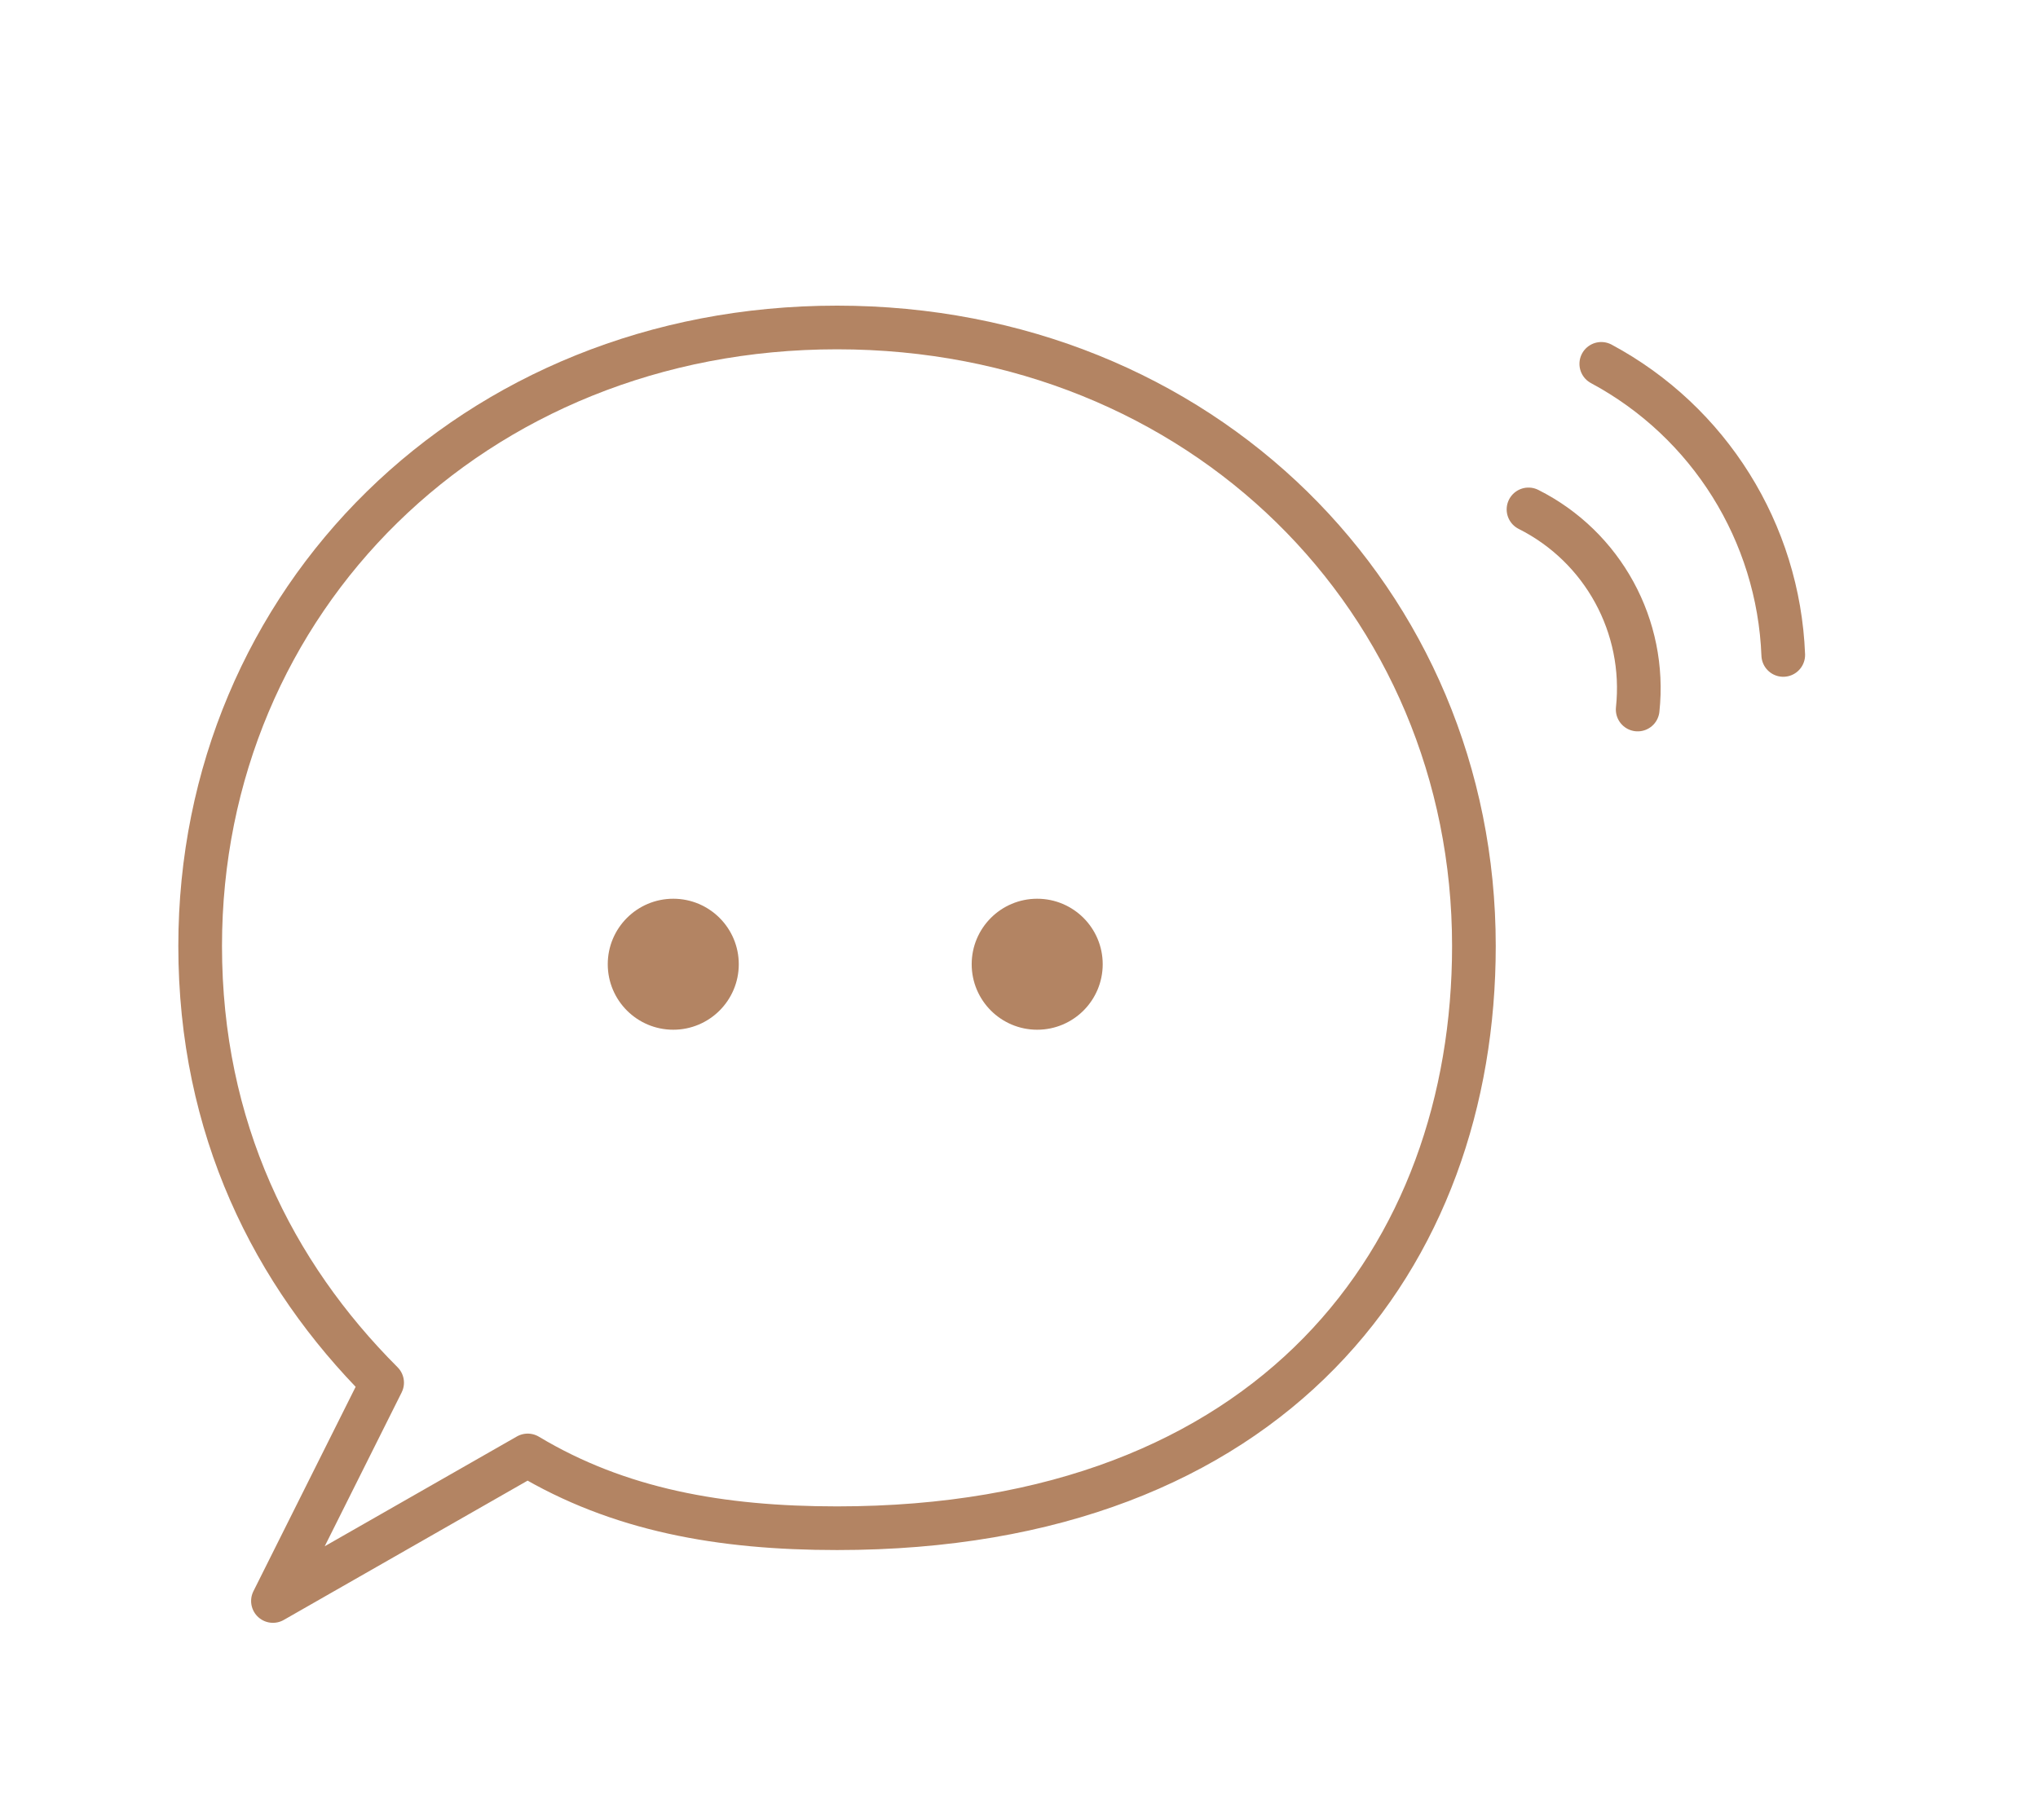
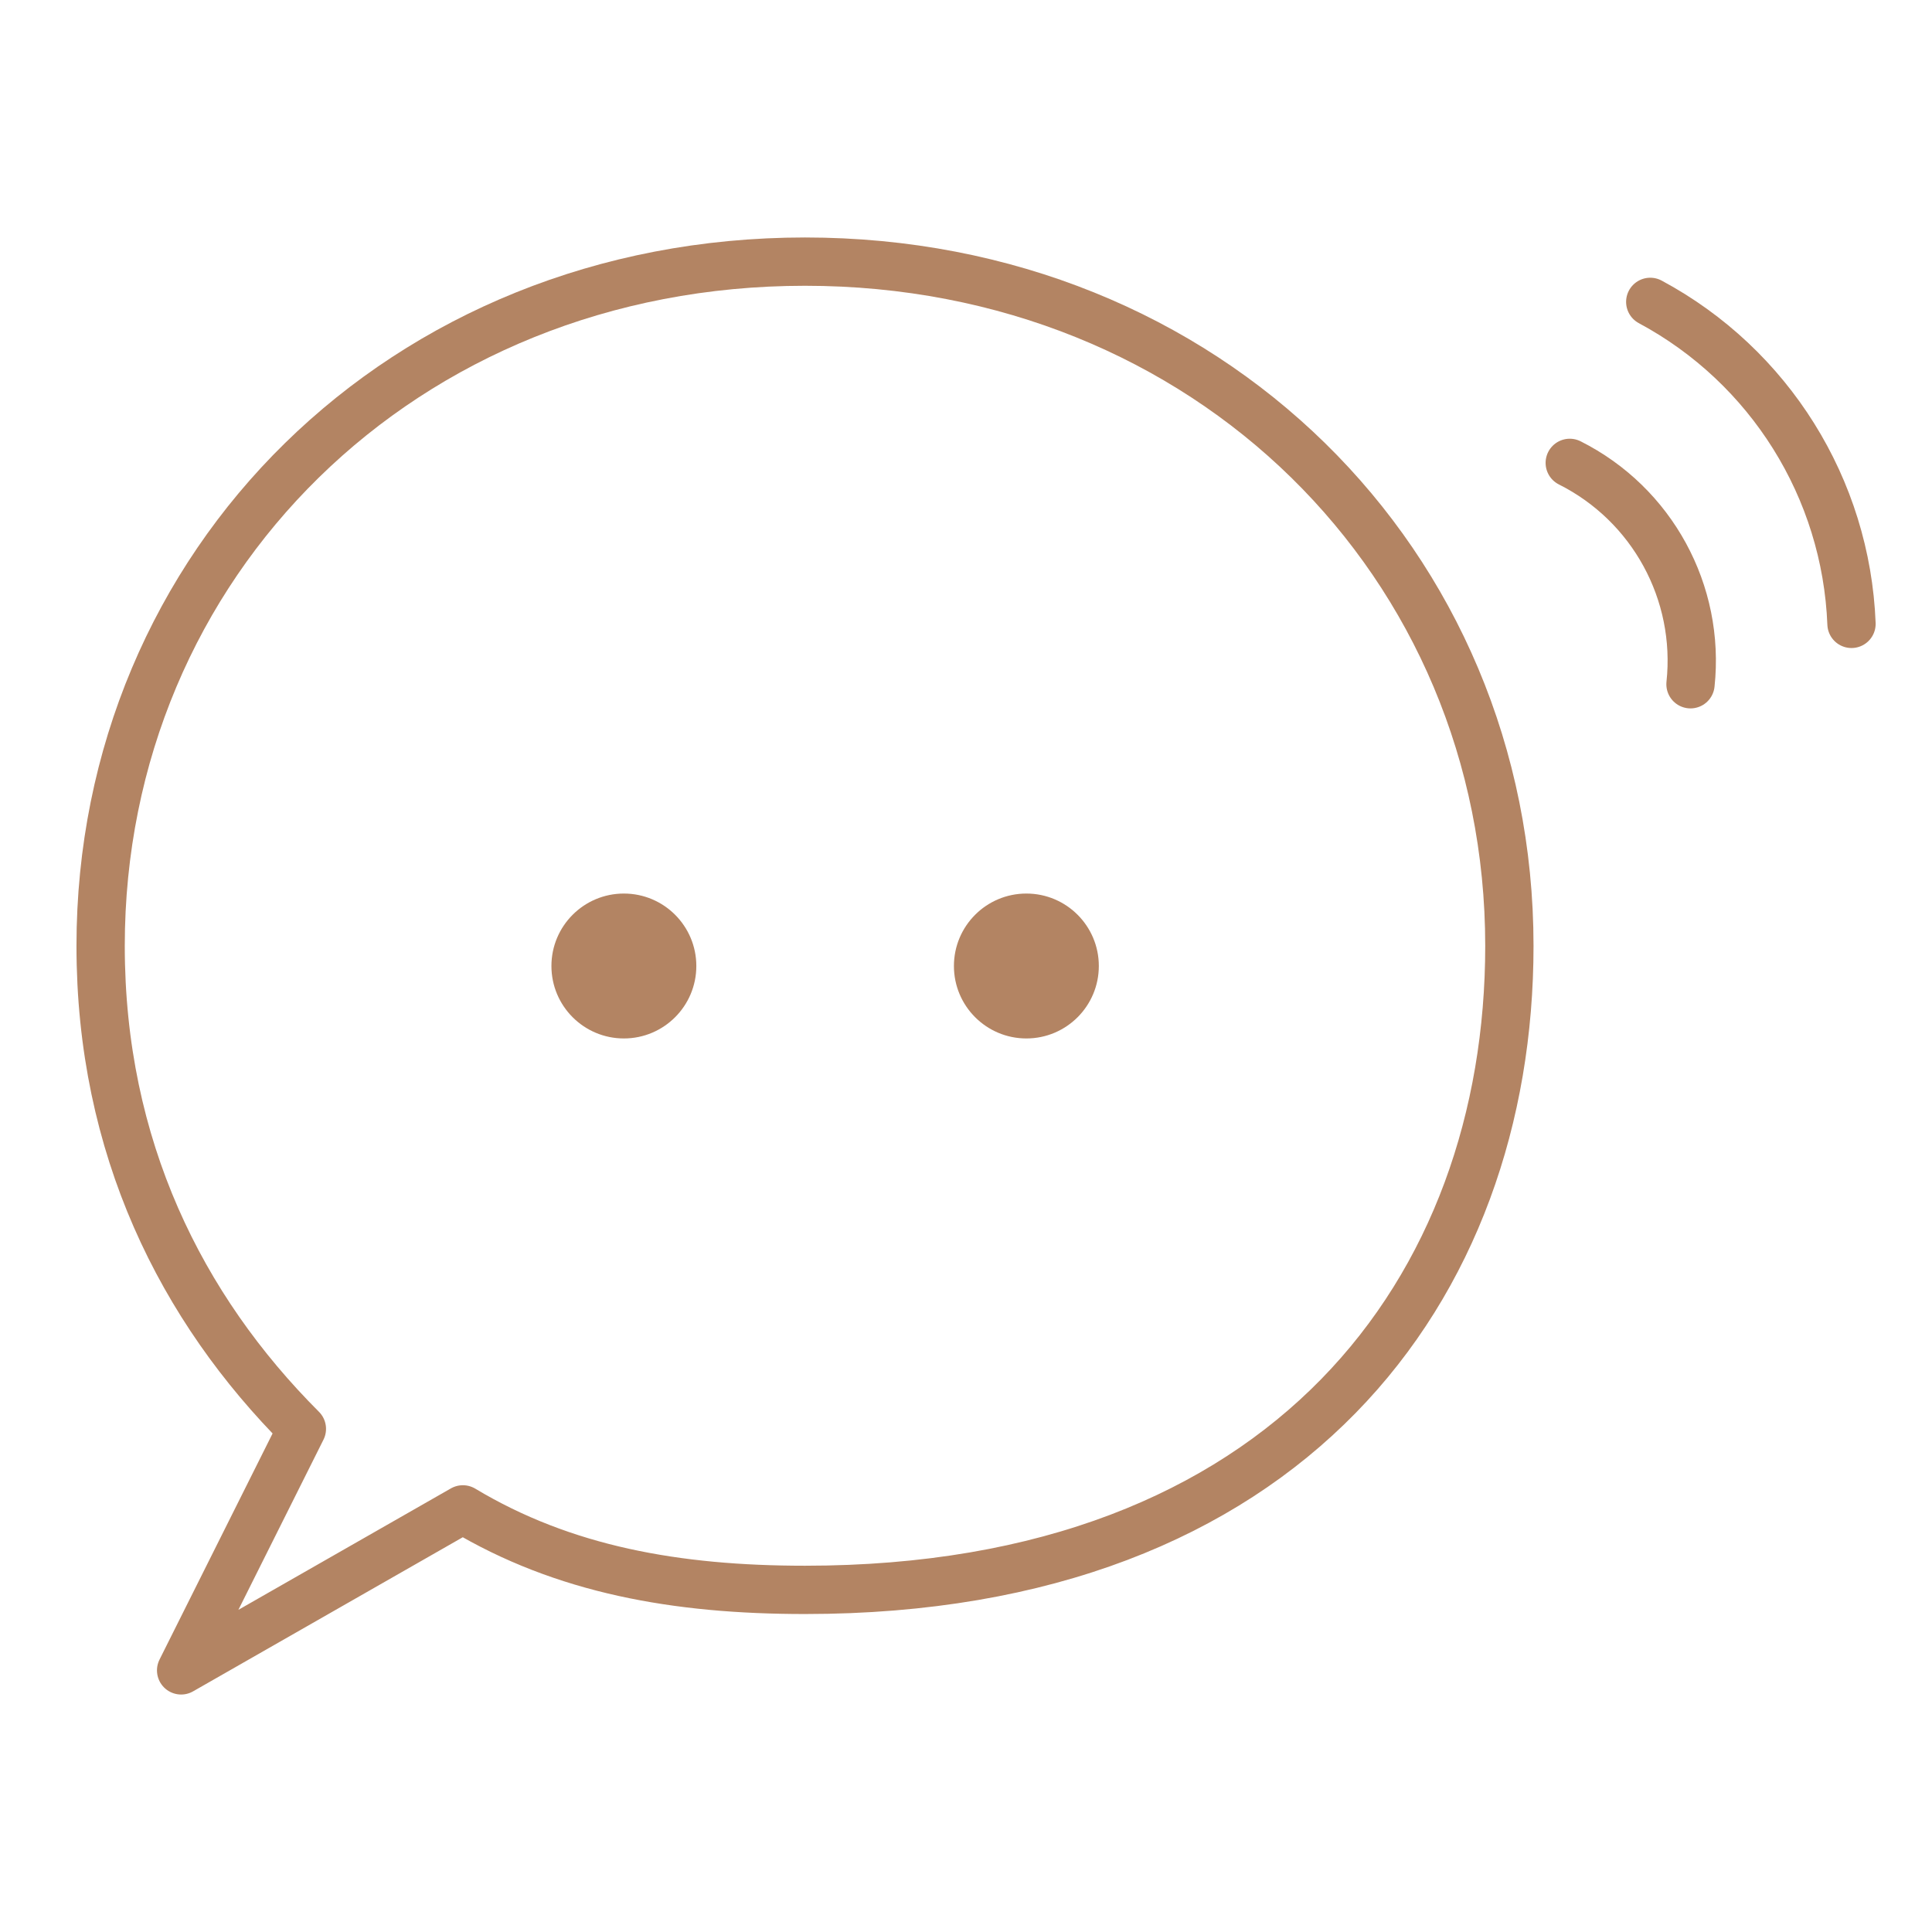
- <svg xmlns="http://www.w3.org/2000/svg" viewBox="0 0 560 500">
+ <svg xmlns="http://www.w3.org/2000/svg" viewBox="30 25 480 480">
  <path d="M230 90            C130 90, 55 165, 55 260            C55 310, 75 350, 105 380            L75 440            L145 400            C170 415, 198 420, 230 420            C350 420, 405 345, 405 260            C405 165, 330 90, 230 90 Z" fill="none" stroke="#B38463" stroke-width="12" stroke-linecap="round" stroke-linejoin="round" />
  <circle cx="185" cy="265" r="18" fill="#B38463" />
  <circle cx="285" cy="265" r="18" fill="#B38463" />
  <path d="M420 140 A55 55 0 0 1 450 195" fill="none" stroke="#B38463" stroke-width="12" stroke-linecap="round" />
  <path d="M440 100 A95 95 0 0 1 490 180" fill="none" stroke="#B38463" stroke-width="12" stroke-linecap="round" />
</svg>
